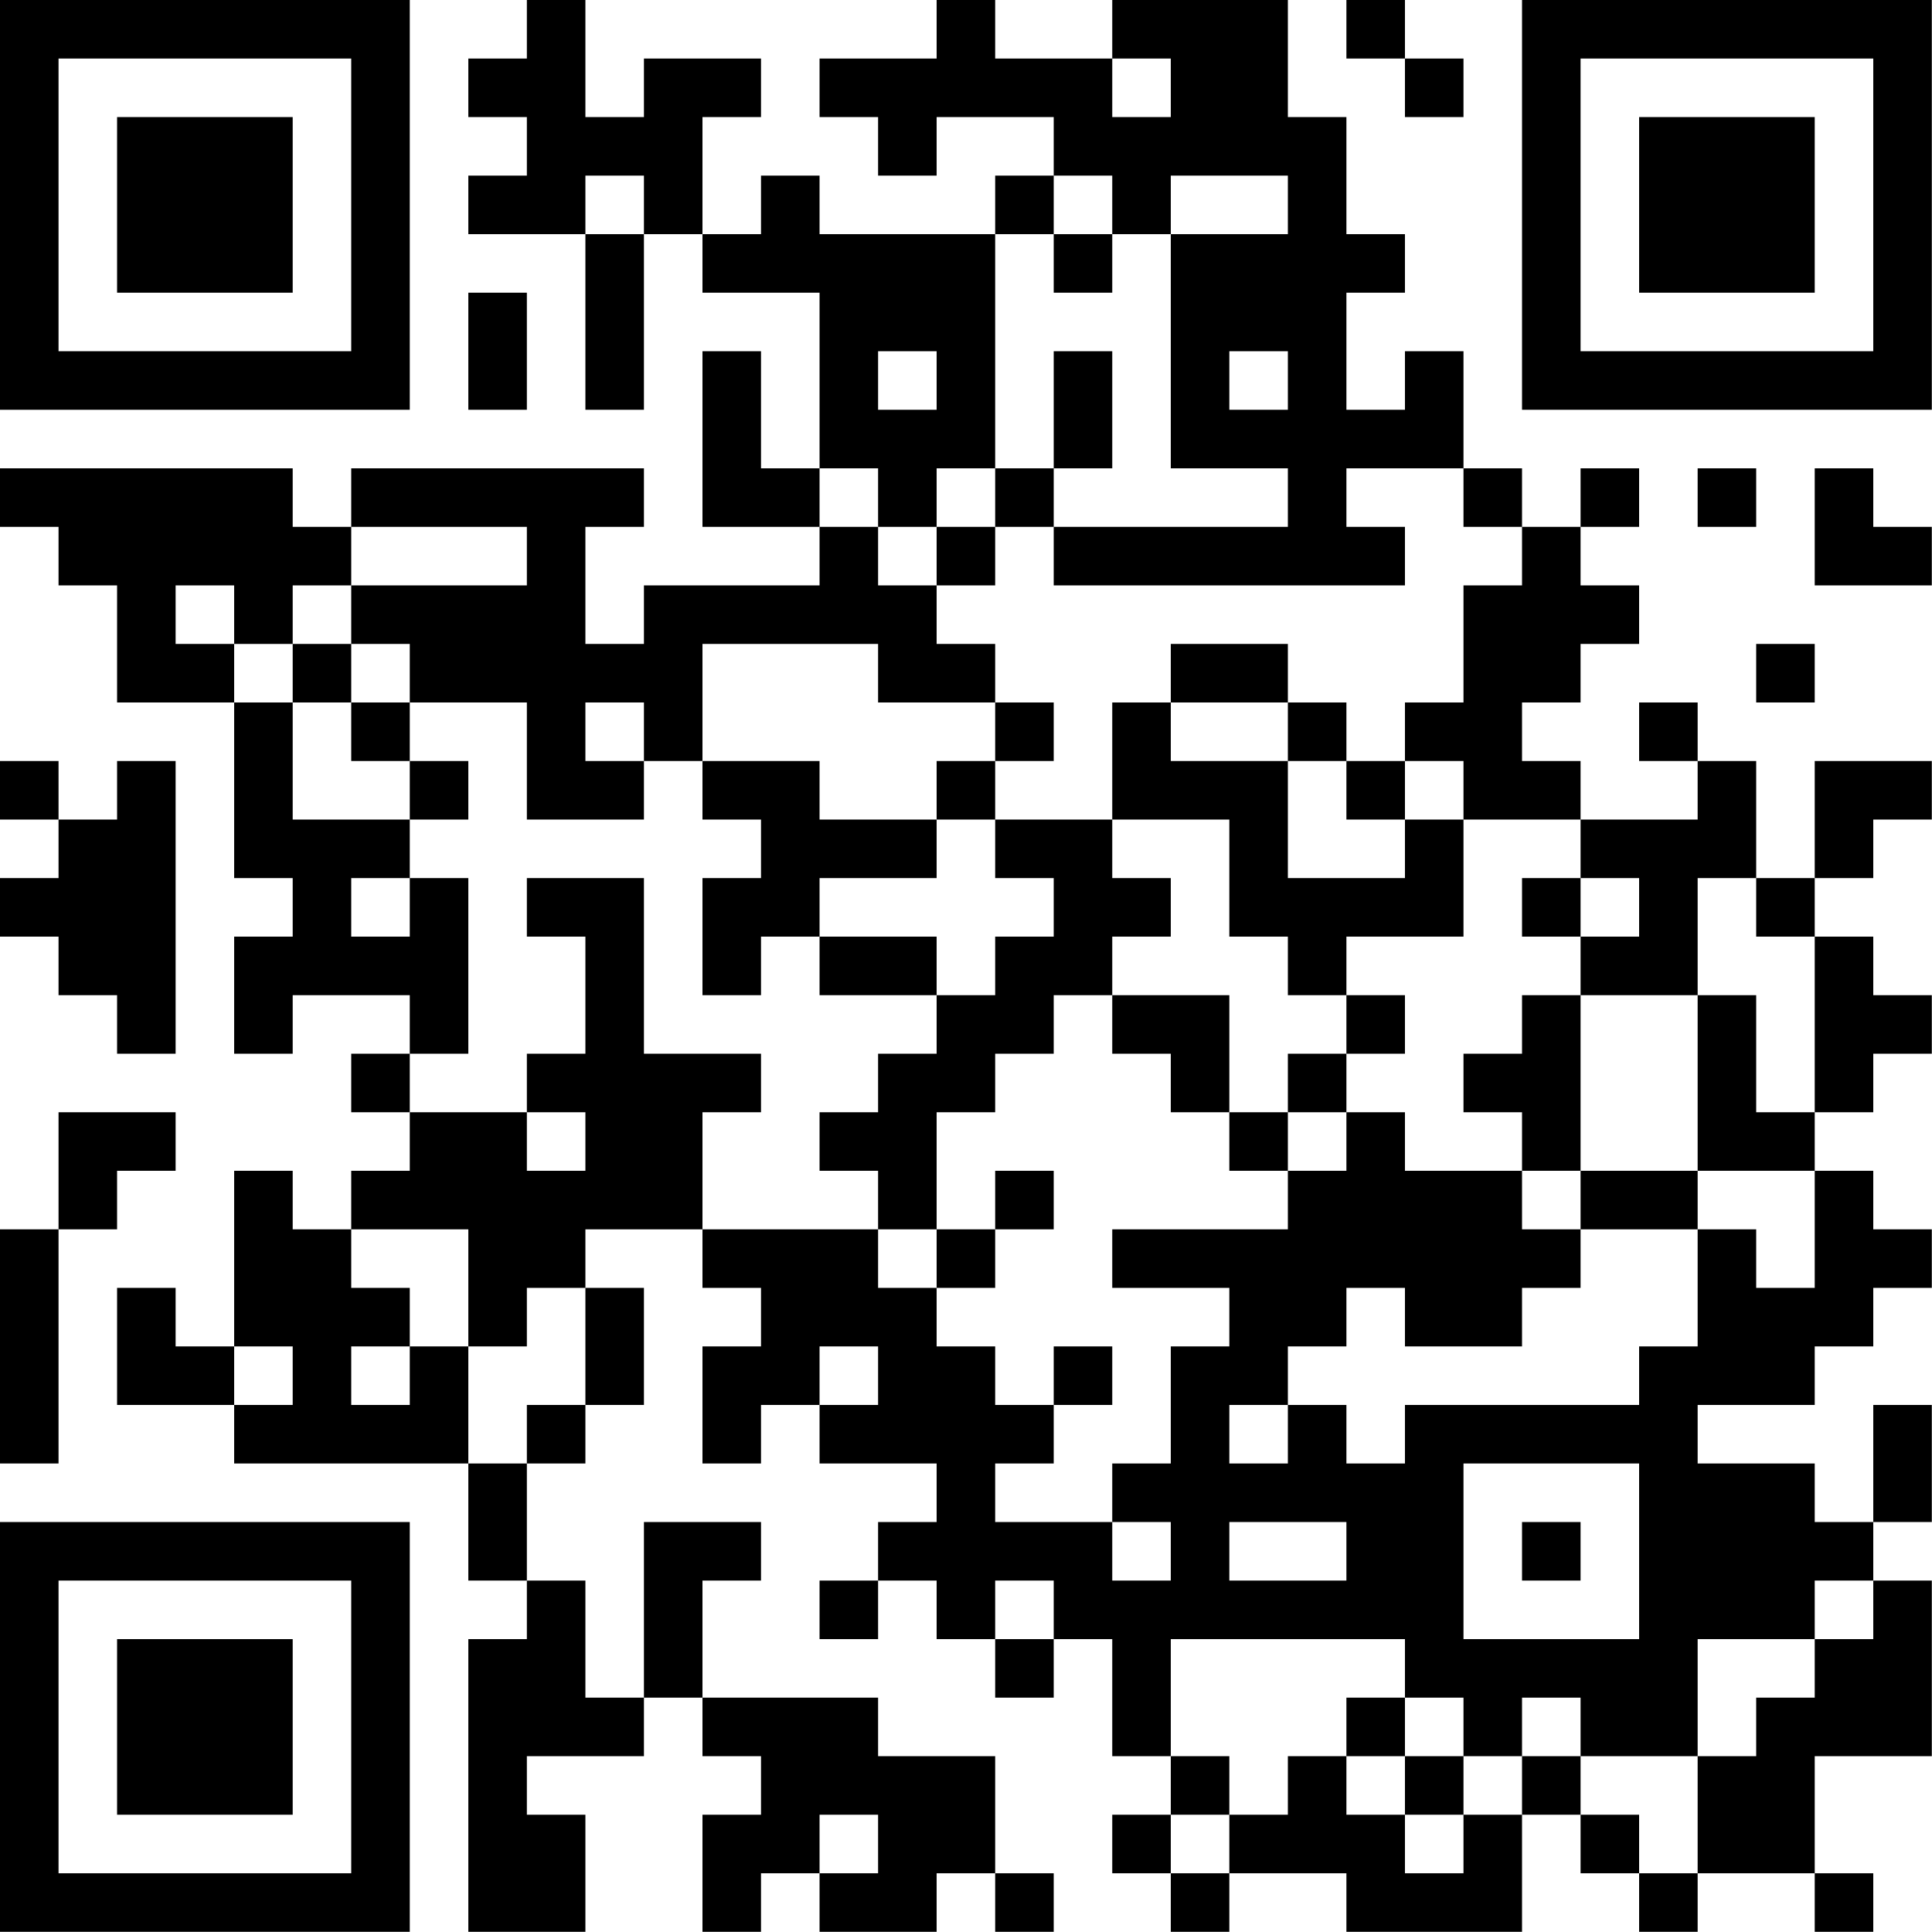
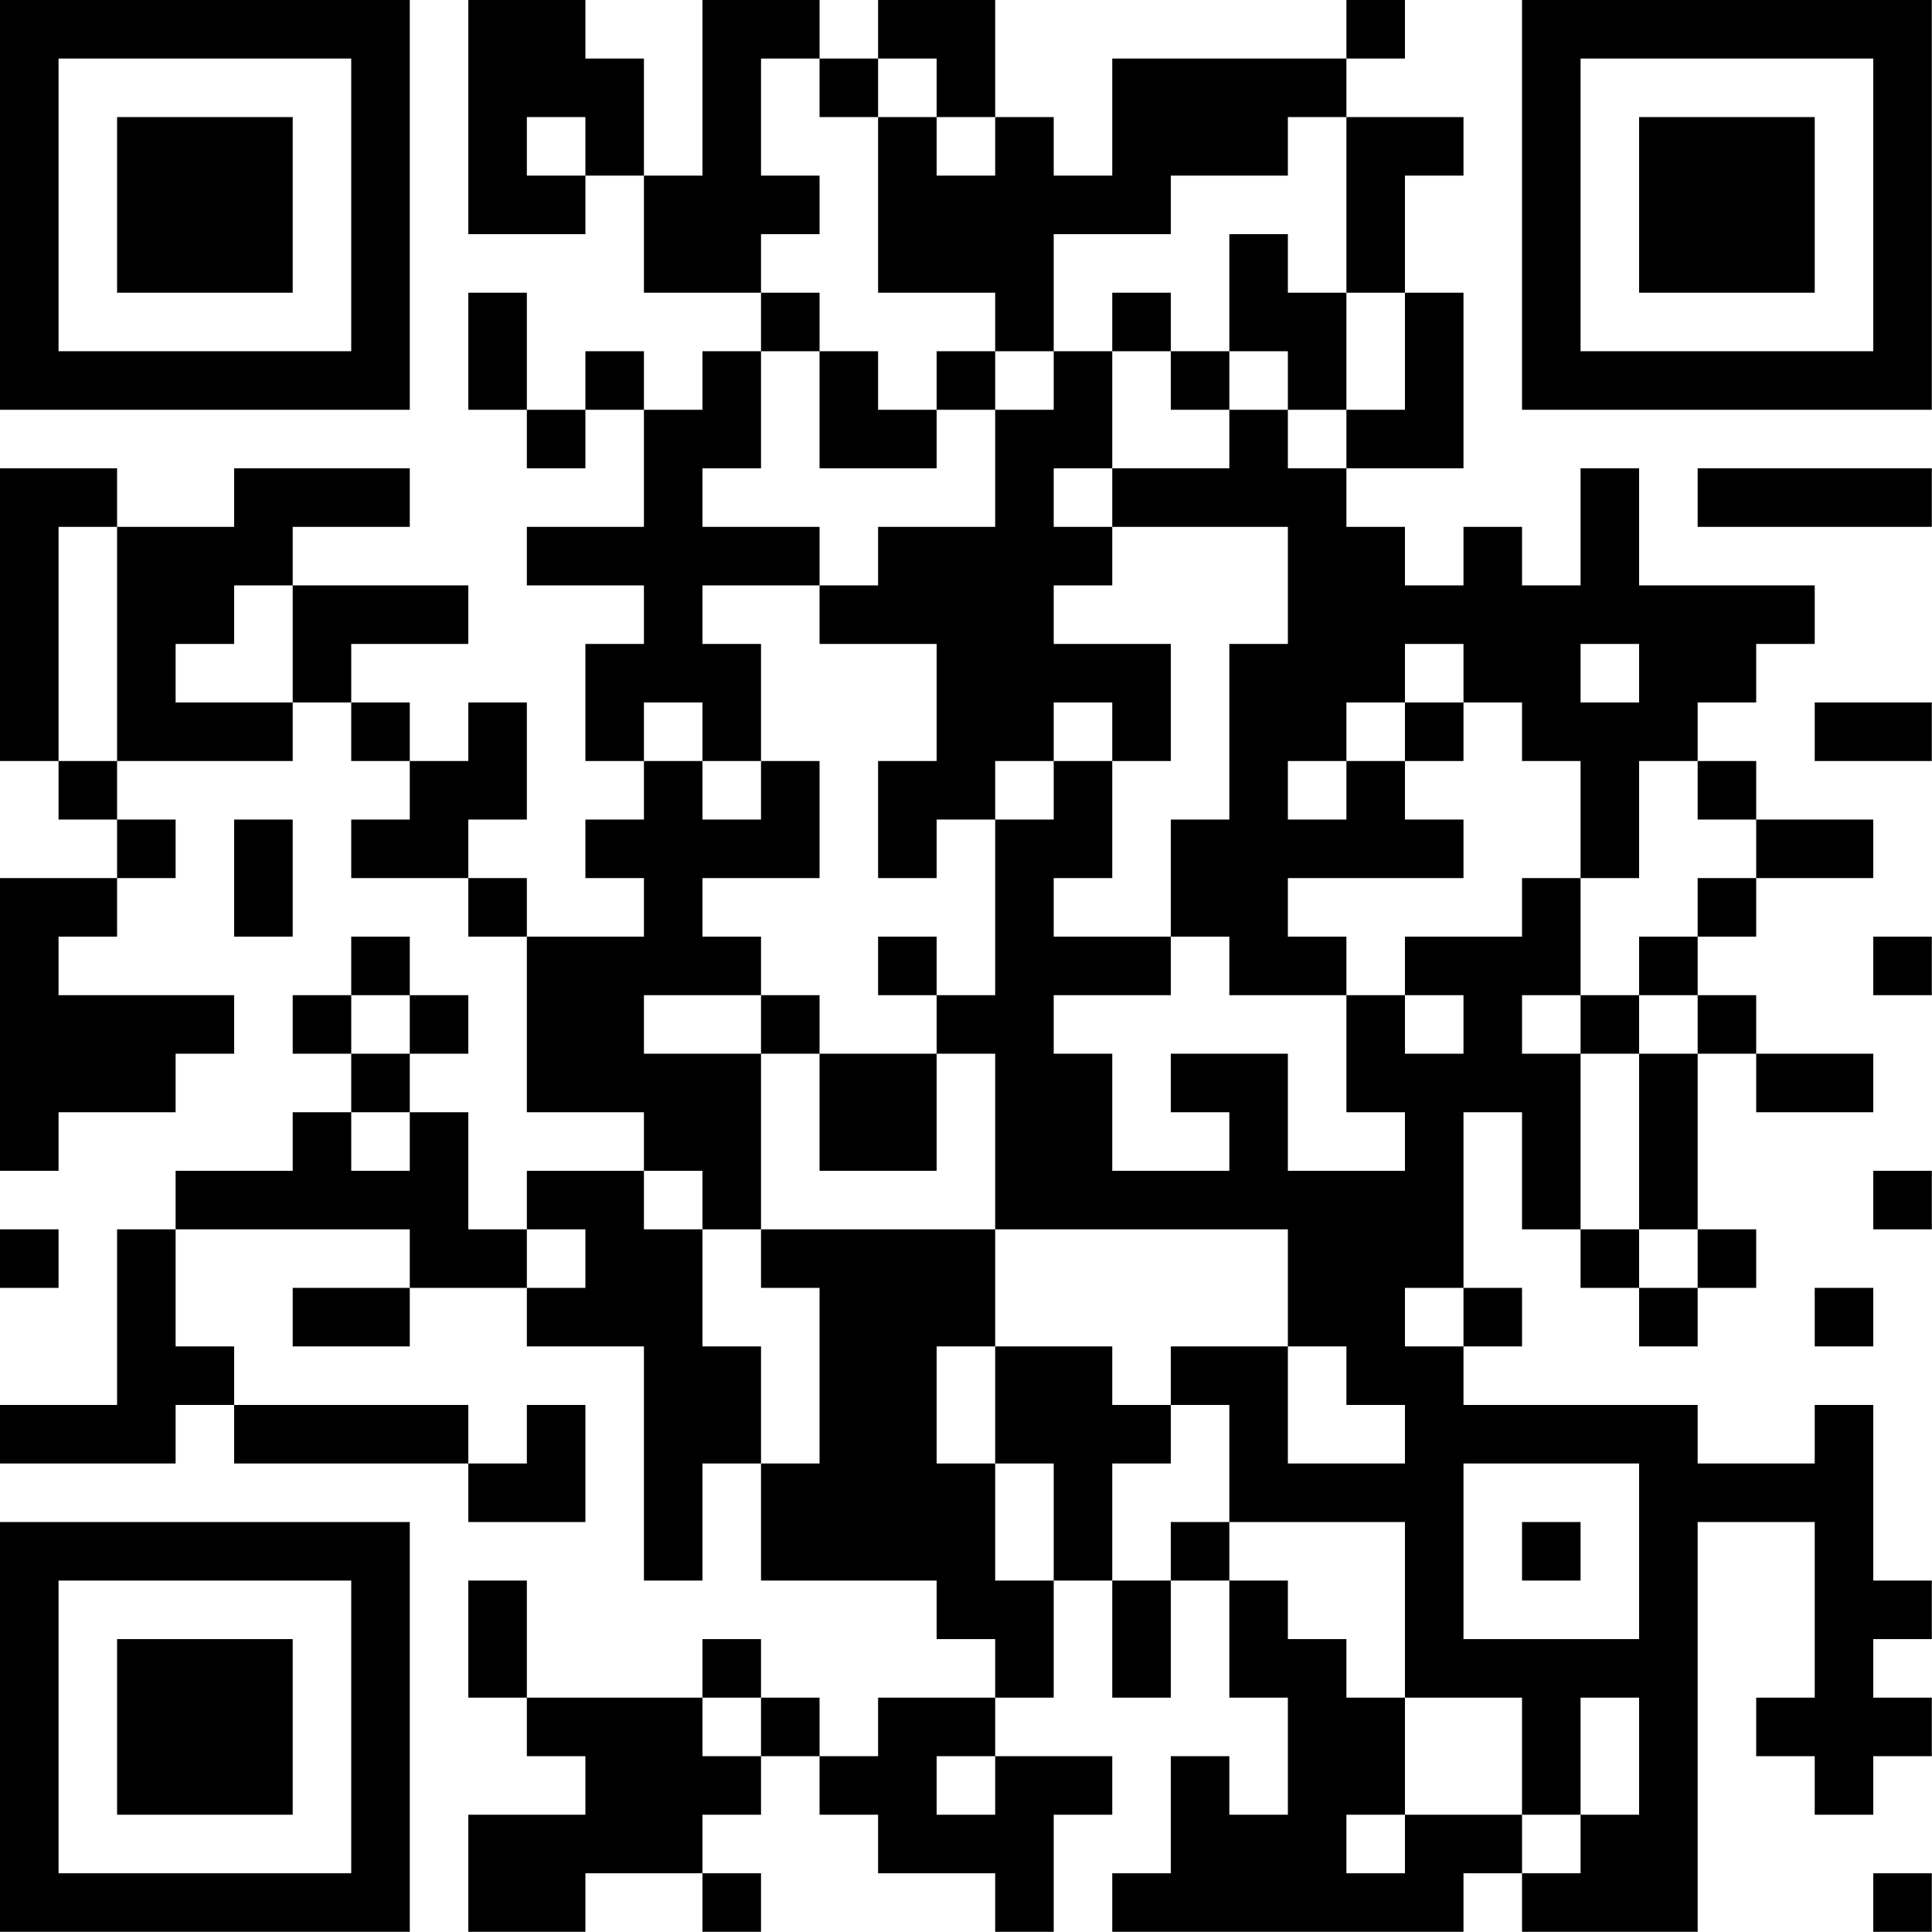
<svg xmlns="http://www.w3.org/2000/svg" version="1.1" width="100" height="100" viewBox="0 0 100 100">
  <rect x="0" y="0" width="100" height="100" fill="#ffffff" />
  <g transform="scale(3.03)">
    <g transform="translate(0,0)">
-       <path fill-rule="evenodd" d="M9 0L9 1L8 1L8 2L9 2L9 3L8 3L8 4L10 4L10 7L11 7L11 4L12 4L12 5L14 5L14 8L13 8L13 6L12 6L12 9L14 9L14 10L11 10L11 11L10 11L10 9L11 9L11 8L6 8L6 9L5 9L5 8L0 8L0 9L1 9L1 10L2 10L2 12L4 12L4 15L5 15L5 16L4 16L4 18L5 18L5 17L7 17L7 18L6 18L6 19L7 19L7 20L6 20L6 21L5 21L5 20L4 20L4 23L3 23L3 22L2 22L2 24L4 24L4 25L8 25L8 27L9 27L9 28L8 28L8 33L10 33L10 31L9 31L9 30L11 30L11 29L12 29L12 30L13 30L13 31L12 31L12 33L13 33L13 32L14 32L14 33L16 33L16 32L17 32L17 33L18 33L18 32L17 32L17 30L15 30L15 29L12 29L12 27L13 27L13 26L11 26L11 29L10 29L10 27L9 27L9 25L10 25L10 24L11 24L11 22L10 22L10 21L12 21L12 22L13 22L13 23L12 23L12 25L13 25L13 24L14 24L14 25L16 25L16 26L15 26L15 27L14 27L14 28L15 28L15 27L16 27L16 28L17 28L17 29L18 29L18 28L19 28L19 30L20 30L20 31L19 31L19 32L20 32L20 33L21 33L21 32L23 32L23 33L26 33L26 31L27 31L27 32L28 32L28 33L29 33L29 32L31 32L31 33L32 33L32 32L31 32L31 30L33 30L33 27L32 27L32 26L33 26L33 24L32 24L32 26L31 26L31 25L29 25L29 24L31 24L31 23L32 23L32 22L33 22L33 21L32 21L32 20L31 20L31 19L32 19L32 18L33 18L33 17L32 17L32 16L31 16L31 15L32 15L32 14L33 14L33 13L31 13L31 15L30 15L30 13L29 13L29 12L28 12L28 13L29 13L29 14L27 14L27 13L26 13L26 12L27 12L27 11L28 11L28 10L27 10L27 9L28 9L28 8L27 8L27 9L26 9L26 8L25 8L25 6L24 6L24 7L23 7L23 5L24 5L24 4L23 4L23 2L22 2L22 0L19 0L19 1L17 1L17 0L16 0L16 1L14 1L14 2L15 2L15 3L16 3L16 2L18 2L18 3L17 3L17 4L14 4L14 3L13 3L13 4L12 4L12 2L13 2L13 1L11 1L11 2L10 2L10 0ZM23 0L23 1L24 1L24 2L25 2L25 1L24 1L24 0ZM19 1L19 2L20 2L20 1ZM10 3L10 4L11 4L11 3ZM18 3L18 4L17 4L17 8L16 8L16 9L15 9L15 8L14 8L14 9L15 9L15 10L16 10L16 11L17 11L17 12L15 12L15 11L12 11L12 13L11 13L11 12L10 12L10 13L11 13L11 14L9 14L9 12L7 12L7 11L6 11L6 10L9 10L9 9L6 9L6 10L5 10L5 11L4 11L4 10L3 10L3 11L4 11L4 12L5 12L5 14L7 14L7 15L6 15L6 16L7 16L7 15L8 15L8 18L7 18L7 19L9 19L9 20L10 20L10 19L9 19L9 18L10 18L10 16L9 16L9 15L11 15L11 18L13 18L13 19L12 19L12 21L15 21L15 22L16 22L16 23L17 23L17 24L18 24L18 25L17 25L17 26L19 26L19 27L20 27L20 26L19 26L19 25L20 25L20 23L21 23L21 22L19 22L19 21L22 21L22 20L23 20L23 19L24 19L24 20L26 20L26 21L27 21L27 22L26 22L26 23L24 23L24 22L23 22L23 23L22 23L22 24L21 24L21 25L22 25L22 24L23 24L23 25L24 25L24 24L28 24L28 23L29 23L29 21L30 21L30 22L31 22L31 20L29 20L29 17L30 17L30 19L31 19L31 16L30 16L30 15L29 15L29 17L27 17L27 16L28 16L28 15L27 15L27 14L25 14L25 13L24 13L24 12L25 12L25 10L26 10L26 9L25 9L25 8L23 8L23 9L24 9L24 10L18 10L18 9L22 9L22 8L20 8L20 4L22 4L22 3L20 3L20 4L19 4L19 3ZM18 4L18 5L19 5L19 4ZM8 5L8 7L9 7L9 5ZM15 6L15 7L16 7L16 6ZM18 6L18 8L17 8L17 9L16 9L16 10L17 10L17 9L18 9L18 8L19 8L19 6ZM21 6L21 7L22 7L22 6ZM29 8L29 9L30 9L30 8ZM31 8L31 10L33 10L33 9L32 9L32 8ZM5 11L5 12L6 12L6 13L7 13L7 14L8 14L8 13L7 13L7 12L6 12L6 11ZM20 11L20 12L19 12L19 14L17 14L17 13L18 13L18 12L17 12L17 13L16 13L16 14L14 14L14 13L12 13L12 14L13 14L13 15L12 15L12 17L13 17L13 16L14 16L14 17L16 17L16 18L15 18L15 19L14 19L14 20L15 20L15 21L16 21L16 22L17 22L17 21L18 21L18 20L17 20L17 21L16 21L16 19L17 19L17 18L18 18L18 17L19 17L19 18L20 18L20 19L21 19L21 20L22 20L22 19L23 19L23 18L24 18L24 17L23 17L23 16L25 16L25 14L24 14L24 13L23 13L23 12L22 12L22 11ZM30 11L30 12L31 12L31 11ZM20 12L20 13L22 13L22 15L24 15L24 14L23 14L23 13L22 13L22 12ZM0 13L0 14L1 14L1 15L0 15L0 16L1 16L1 17L2 17L2 18L3 18L3 13L2 13L2 14L1 14L1 13ZM16 14L16 15L14 15L14 16L16 16L16 17L17 17L17 16L18 16L18 15L17 15L17 14ZM19 14L19 15L20 15L20 16L19 16L19 17L21 17L21 19L22 19L22 18L23 18L23 17L22 17L22 16L21 16L21 14ZM26 15L26 16L27 16L27 15ZM26 17L26 18L25 18L25 19L26 19L26 20L27 20L27 21L29 21L29 20L27 20L27 17ZM1 19L1 21L0 21L0 25L1 25L1 21L2 21L2 20L3 20L3 19ZM6 21L6 22L7 22L7 23L6 23L6 24L7 24L7 23L8 23L8 25L9 25L9 24L10 24L10 22L9 22L9 23L8 23L8 21ZM4 23L4 24L5 24L5 23ZM14 23L14 24L15 24L15 23ZM18 23L18 24L19 24L19 23ZM25 25L25 28L28 28L28 25ZM21 26L21 27L23 27L23 26ZM26 26L26 27L27 27L27 26ZM17 27L17 28L18 28L18 27ZM31 27L31 28L29 28L29 30L27 30L27 29L26 29L26 30L25 30L25 29L24 29L24 28L20 28L20 30L21 30L21 31L20 31L20 32L21 32L21 31L22 31L22 30L23 30L23 31L24 31L24 32L25 32L25 31L26 31L26 30L27 30L27 31L28 31L28 32L29 32L29 30L30 30L30 29L31 29L31 28L32 28L32 27ZM23 29L23 30L24 30L24 31L25 31L25 30L24 30L24 29ZM14 31L14 32L15 32L15 31ZM0 0L0 7L7 7L7 0ZM1 1L1 6L6 6L6 1ZM2 2L2 5L5 5L5 2ZM26 0L26 7L33 7L33 0ZM27 1L27 6L32 6L32 1ZM28 2L28 5L31 5L31 2ZM0 26L0 33L7 33L7 26ZM1 27L1 32L6 32L6 27ZM2 28L2 31L5 31L5 28Z" fill="#000000" />
+       <path fill-rule="evenodd" d="M8 0L8 4L10 4L10 3L11 3L11 5L13 5L13 6L12 6L12 7L11 7L11 6L10 6L10 7L9 7L9 5L8 5L8 7L9 7L9 8L10 8L10 7L11 7L11 9L9 9L9 10L11 10L11 11L10 11L10 13L11 13L11 14L10 14L10 15L11 15L11 16L9 16L9 15L8 15L8 14L9 14L9 12L8 12L8 13L7 13L7 12L6 12L6 11L8 11L8 10L5 10L5 9L7 9L7 8L4 8L4 9L2 9L2 8L0 8L0 13L1 13L1 14L2 14L2 15L0 15L0 20L1 20L1 19L3 19L3 18L4 18L4 17L1 17L1 16L2 16L2 15L3 15L3 14L2 14L2 13L5 13L5 12L6 12L6 13L7 13L7 14L6 14L6 15L8 15L8 16L9 16L9 19L11 19L11 20L9 20L9 21L8 21L8 19L7 19L7 18L8 18L8 17L7 17L7 16L6 16L6 17L5 17L5 18L6 18L6 19L5 19L5 20L3 20L3 21L2 21L2 24L0 24L0 25L3 25L3 24L4 24L4 25L8 25L8 26L10 26L10 24L9 24L9 25L8 25L8 24L4 24L4 23L3 23L3 21L7 21L7 22L5 22L5 23L7 23L7 22L9 22L9 23L11 23L11 27L12 27L12 25L13 25L13 27L16 27L16 28L17 28L17 29L15 29L15 30L14 30L14 29L13 29L13 28L12 28L12 29L9 29L9 27L8 27L8 29L9 29L9 30L10 30L10 31L8 31L8 33L10 33L10 32L12 32L12 33L13 33L13 32L12 32L12 31L13 31L13 30L14 30L14 31L15 31L15 32L17 32L17 33L18 33L18 31L19 31L19 30L17 30L17 29L18 29L18 27L19 27L19 29L20 29L20 27L21 27L21 29L22 29L22 31L21 31L21 30L20 30L20 32L19 32L19 33L25 33L25 32L26 32L26 33L29 33L29 26L31 26L31 29L30 29L30 30L31 30L31 31L32 31L32 30L33 30L33 29L32 29L32 28L33 28L33 27L32 27L32 24L31 24L31 25L29 25L29 24L25 24L25 23L26 23L26 22L25 22L25 19L26 19L26 21L27 21L27 22L28 22L28 23L29 23L29 22L30 22L30 21L29 21L29 18L30 18L30 19L32 19L32 18L30 18L30 17L29 17L29 16L30 16L30 15L32 15L32 14L30 14L30 13L29 13L29 12L30 12L30 11L31 11L31 10L28 10L28 8L27 8L27 10L26 10L26 9L25 9L25 10L24 10L24 9L23 9L23 8L25 8L25 5L24 5L24 3L25 3L25 2L23 2L23 1L24 1L24 0L23 0L23 1L19 1L19 3L18 3L18 2L17 2L17 0L15 0L15 1L14 1L14 0L12 0L12 3L11 3L11 1L10 1L10 0ZM13 1L13 3L14 3L14 4L13 4L13 5L14 5L14 6L13 6L13 8L12 8L12 9L14 9L14 10L12 10L12 11L13 11L13 13L12 13L12 12L11 12L11 13L12 13L12 14L13 14L13 13L14 13L14 15L12 15L12 16L13 16L13 17L11 17L11 18L13 18L13 21L12 21L12 20L11 20L11 21L12 21L12 23L13 23L13 25L14 25L14 22L13 22L13 21L17 21L17 23L16 23L16 25L17 25L17 27L18 27L18 25L17 25L17 23L19 23L19 24L20 24L20 25L19 25L19 27L20 27L20 26L21 26L21 27L22 27L22 28L23 28L23 29L24 29L24 31L23 31L23 32L24 32L24 31L26 31L26 32L27 32L27 31L28 31L28 29L27 29L27 31L26 31L26 29L24 29L24 26L21 26L21 24L20 24L20 23L22 23L22 25L24 25L24 24L23 24L23 23L22 23L22 21L17 21L17 18L16 18L16 17L17 17L17 14L18 14L18 13L19 13L19 15L18 15L18 16L20 16L20 17L18 17L18 18L19 18L19 20L21 20L21 19L20 19L20 18L22 18L22 20L24 20L24 19L23 19L23 17L24 17L24 18L25 18L25 17L24 17L24 16L26 16L26 15L27 15L27 17L26 17L26 18L27 18L27 21L28 21L28 22L29 22L29 21L28 21L28 18L29 18L29 17L28 17L28 16L29 16L29 15L30 15L30 14L29 14L29 13L28 13L28 15L27 15L27 13L26 13L26 12L25 12L25 11L24 11L24 12L23 12L23 13L22 13L22 14L23 14L23 13L24 13L24 14L25 14L25 15L22 15L22 16L23 16L23 17L21 17L21 16L20 16L20 14L21 14L21 11L22 11L22 9L19 9L19 8L21 8L21 7L22 7L22 8L23 8L23 7L24 7L24 5L23 5L23 2L22 2L22 3L20 3L20 4L18 4L18 6L17 6L17 5L15 5L15 2L16 2L16 3L17 3L17 2L16 2L16 1L15 1L15 2L14 2L14 1ZM9 2L9 3L10 3L10 2ZM21 4L21 6L20 6L20 5L19 5L19 6L18 6L18 7L17 7L17 6L16 6L16 7L15 7L15 6L14 6L14 8L16 8L16 7L17 7L17 9L15 9L15 10L14 10L14 11L16 11L16 13L15 13L15 15L16 15L16 14L17 14L17 13L18 13L18 12L19 12L19 13L20 13L20 11L18 11L18 10L19 10L19 9L18 9L18 8L19 8L19 6L20 6L20 7L21 7L21 6L22 6L22 7L23 7L23 5L22 5L22 4ZM29 8L29 9L33 9L33 8ZM1 9L1 13L2 13L2 9ZM4 10L4 11L3 11L3 12L5 12L5 10ZM27 11L27 12L28 12L28 11ZM24 12L24 13L25 13L25 12ZM31 12L31 13L33 13L33 12ZM4 14L4 16L5 16L5 14ZM15 16L15 17L16 17L16 16ZM32 16L32 17L33 17L33 16ZM6 17L6 18L7 18L7 17ZM13 17L13 18L14 18L14 20L16 20L16 18L14 18L14 17ZM27 17L27 18L28 18L28 17ZM6 19L6 20L7 20L7 19ZM32 20L32 21L33 21L33 20ZM0 21L0 22L1 22L1 21ZM9 21L9 22L10 22L10 21ZM24 22L24 23L25 23L25 22ZM31 22L31 23L32 23L32 22ZM25 25L25 28L28 28L28 25ZM26 26L26 27L27 27L27 26ZM12 29L12 30L13 30L13 29ZM16 30L16 31L17 31L17 30ZM32 32L32 33L33 33L33 32ZM0 0L0 7L7 7L7 0ZM1 1L1 6L6 6L6 1ZM2 2L2 5L5 5L5 2ZM26 0L26 7L33 7L33 0ZM27 1L27 6L32 6L32 1ZM28 2L28 5L31 5L31 2ZM0 26L0 33L7 33L7 26ZM1 27L1 32L6 32L6 27ZM2 28L2 31L5 31L5 28Z" fill="#000000" />
    </g>
  </g>
</svg>
